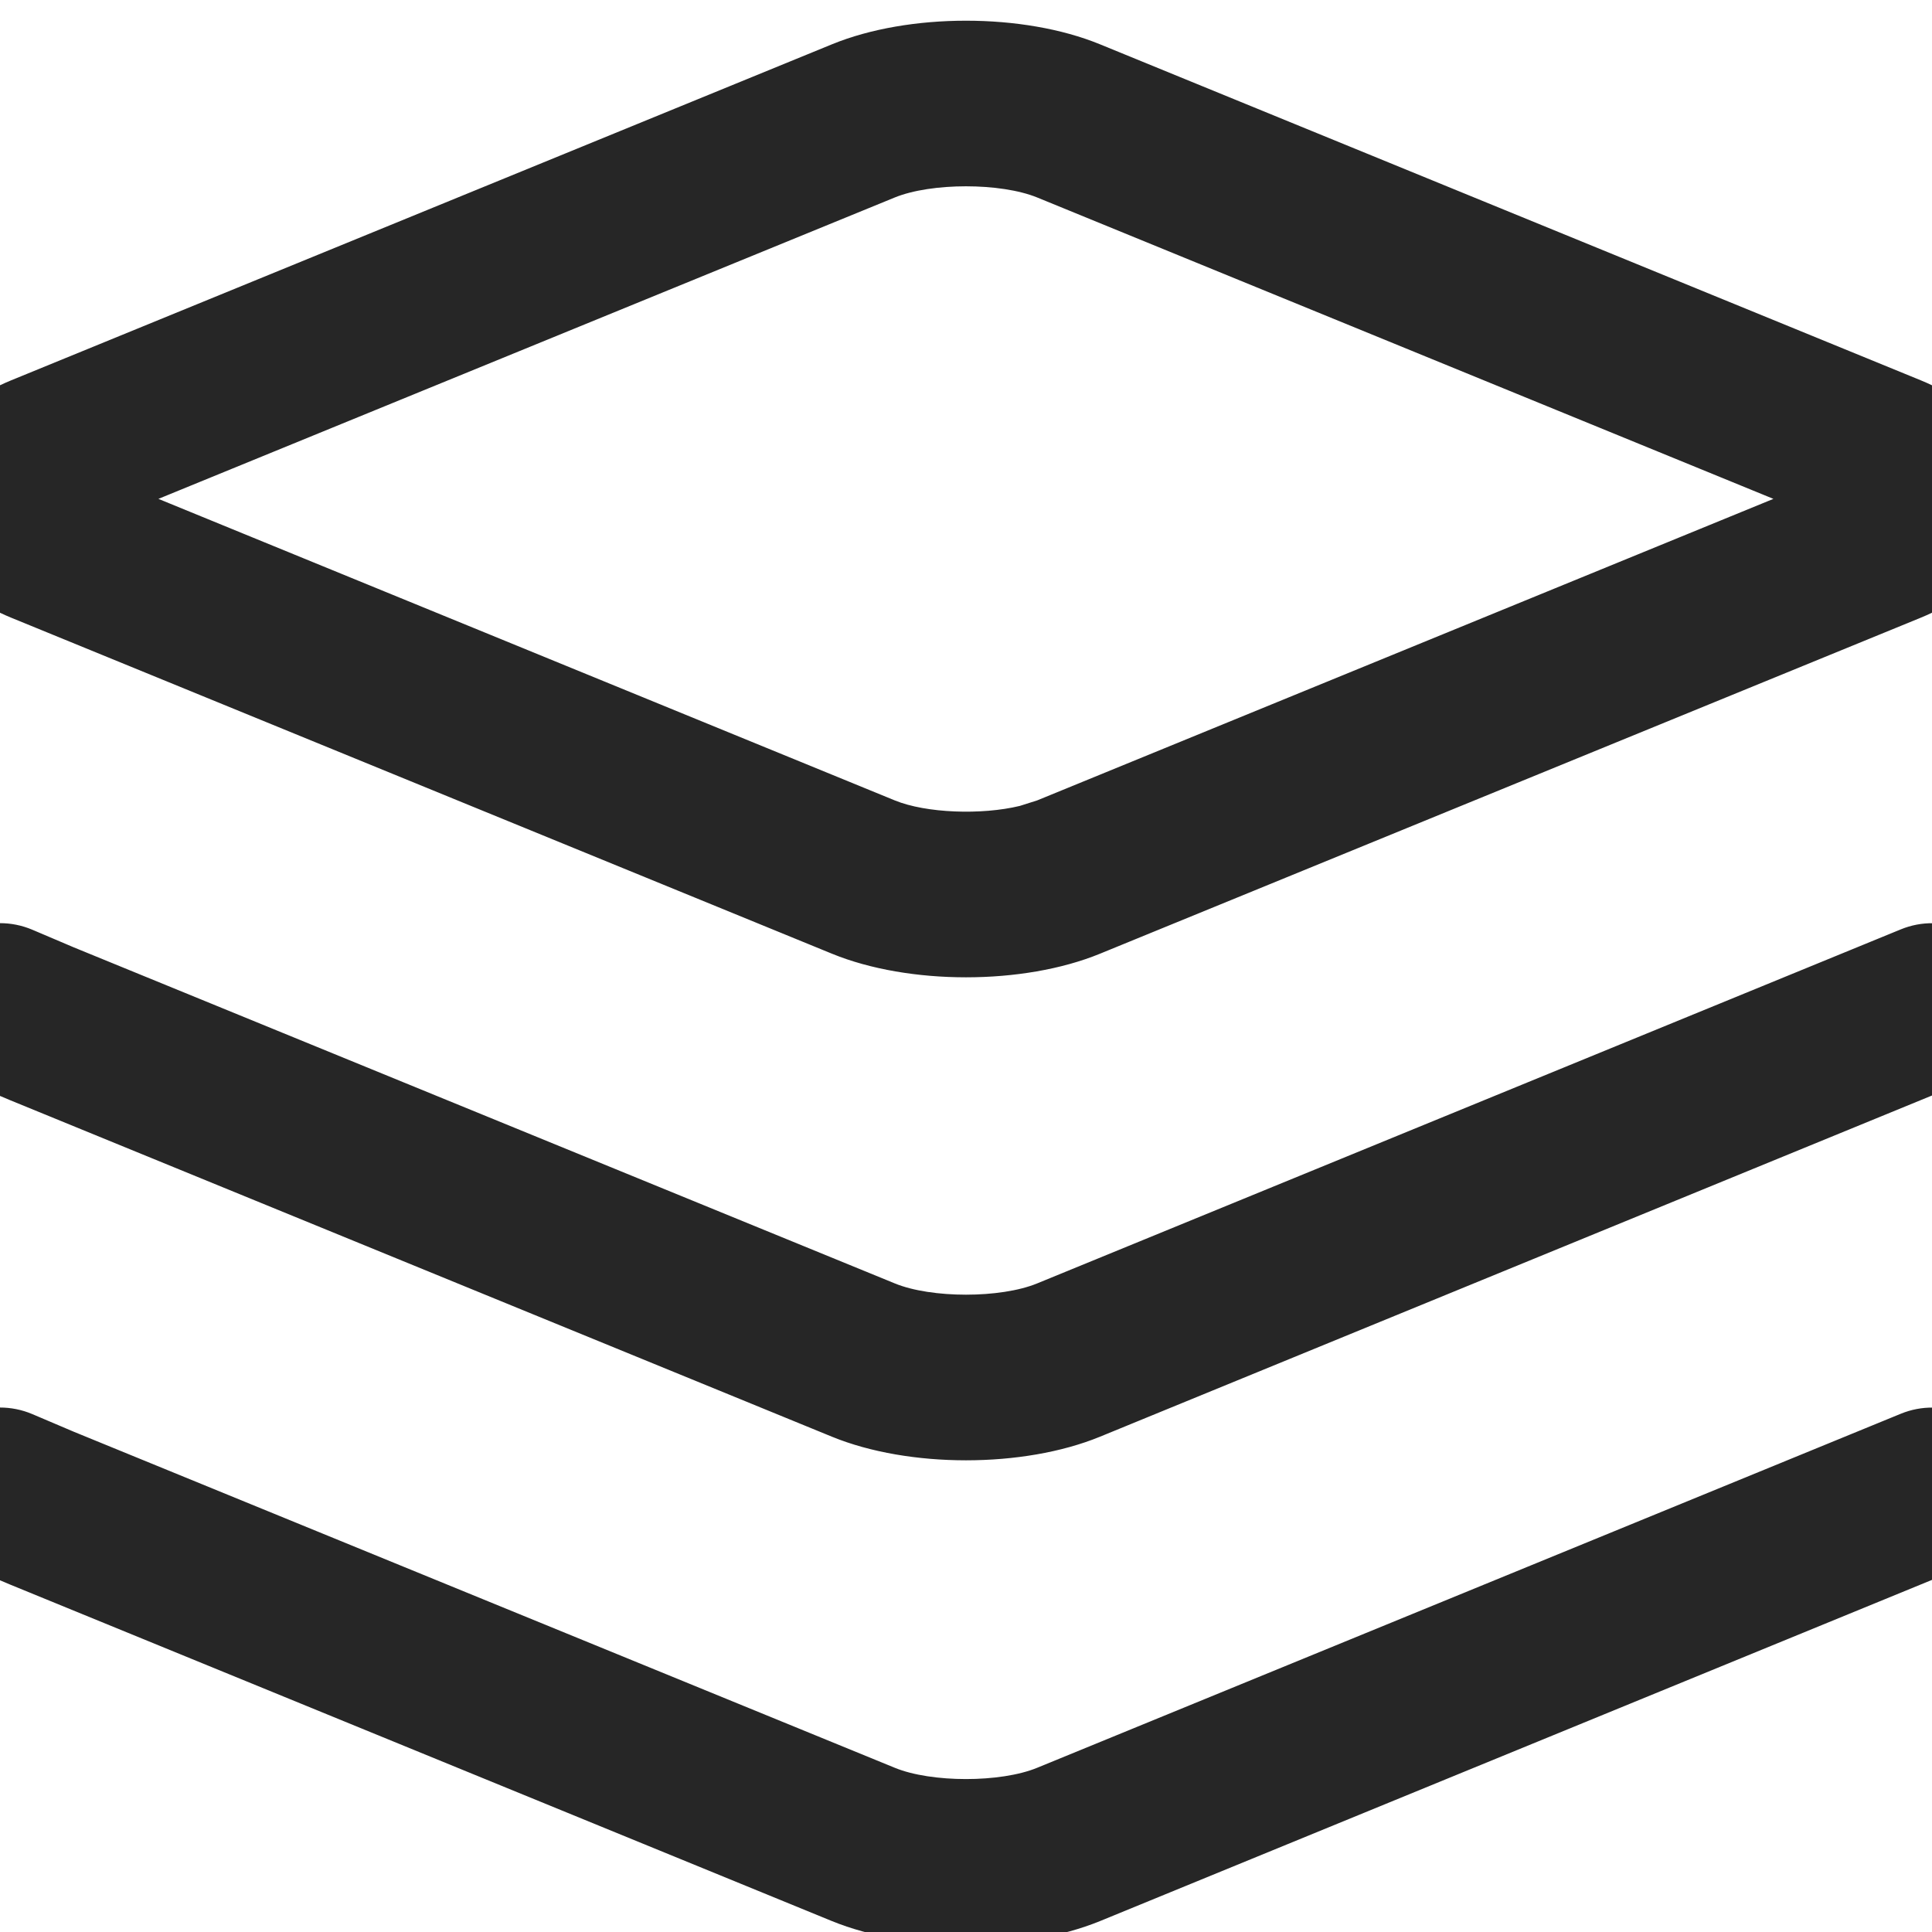
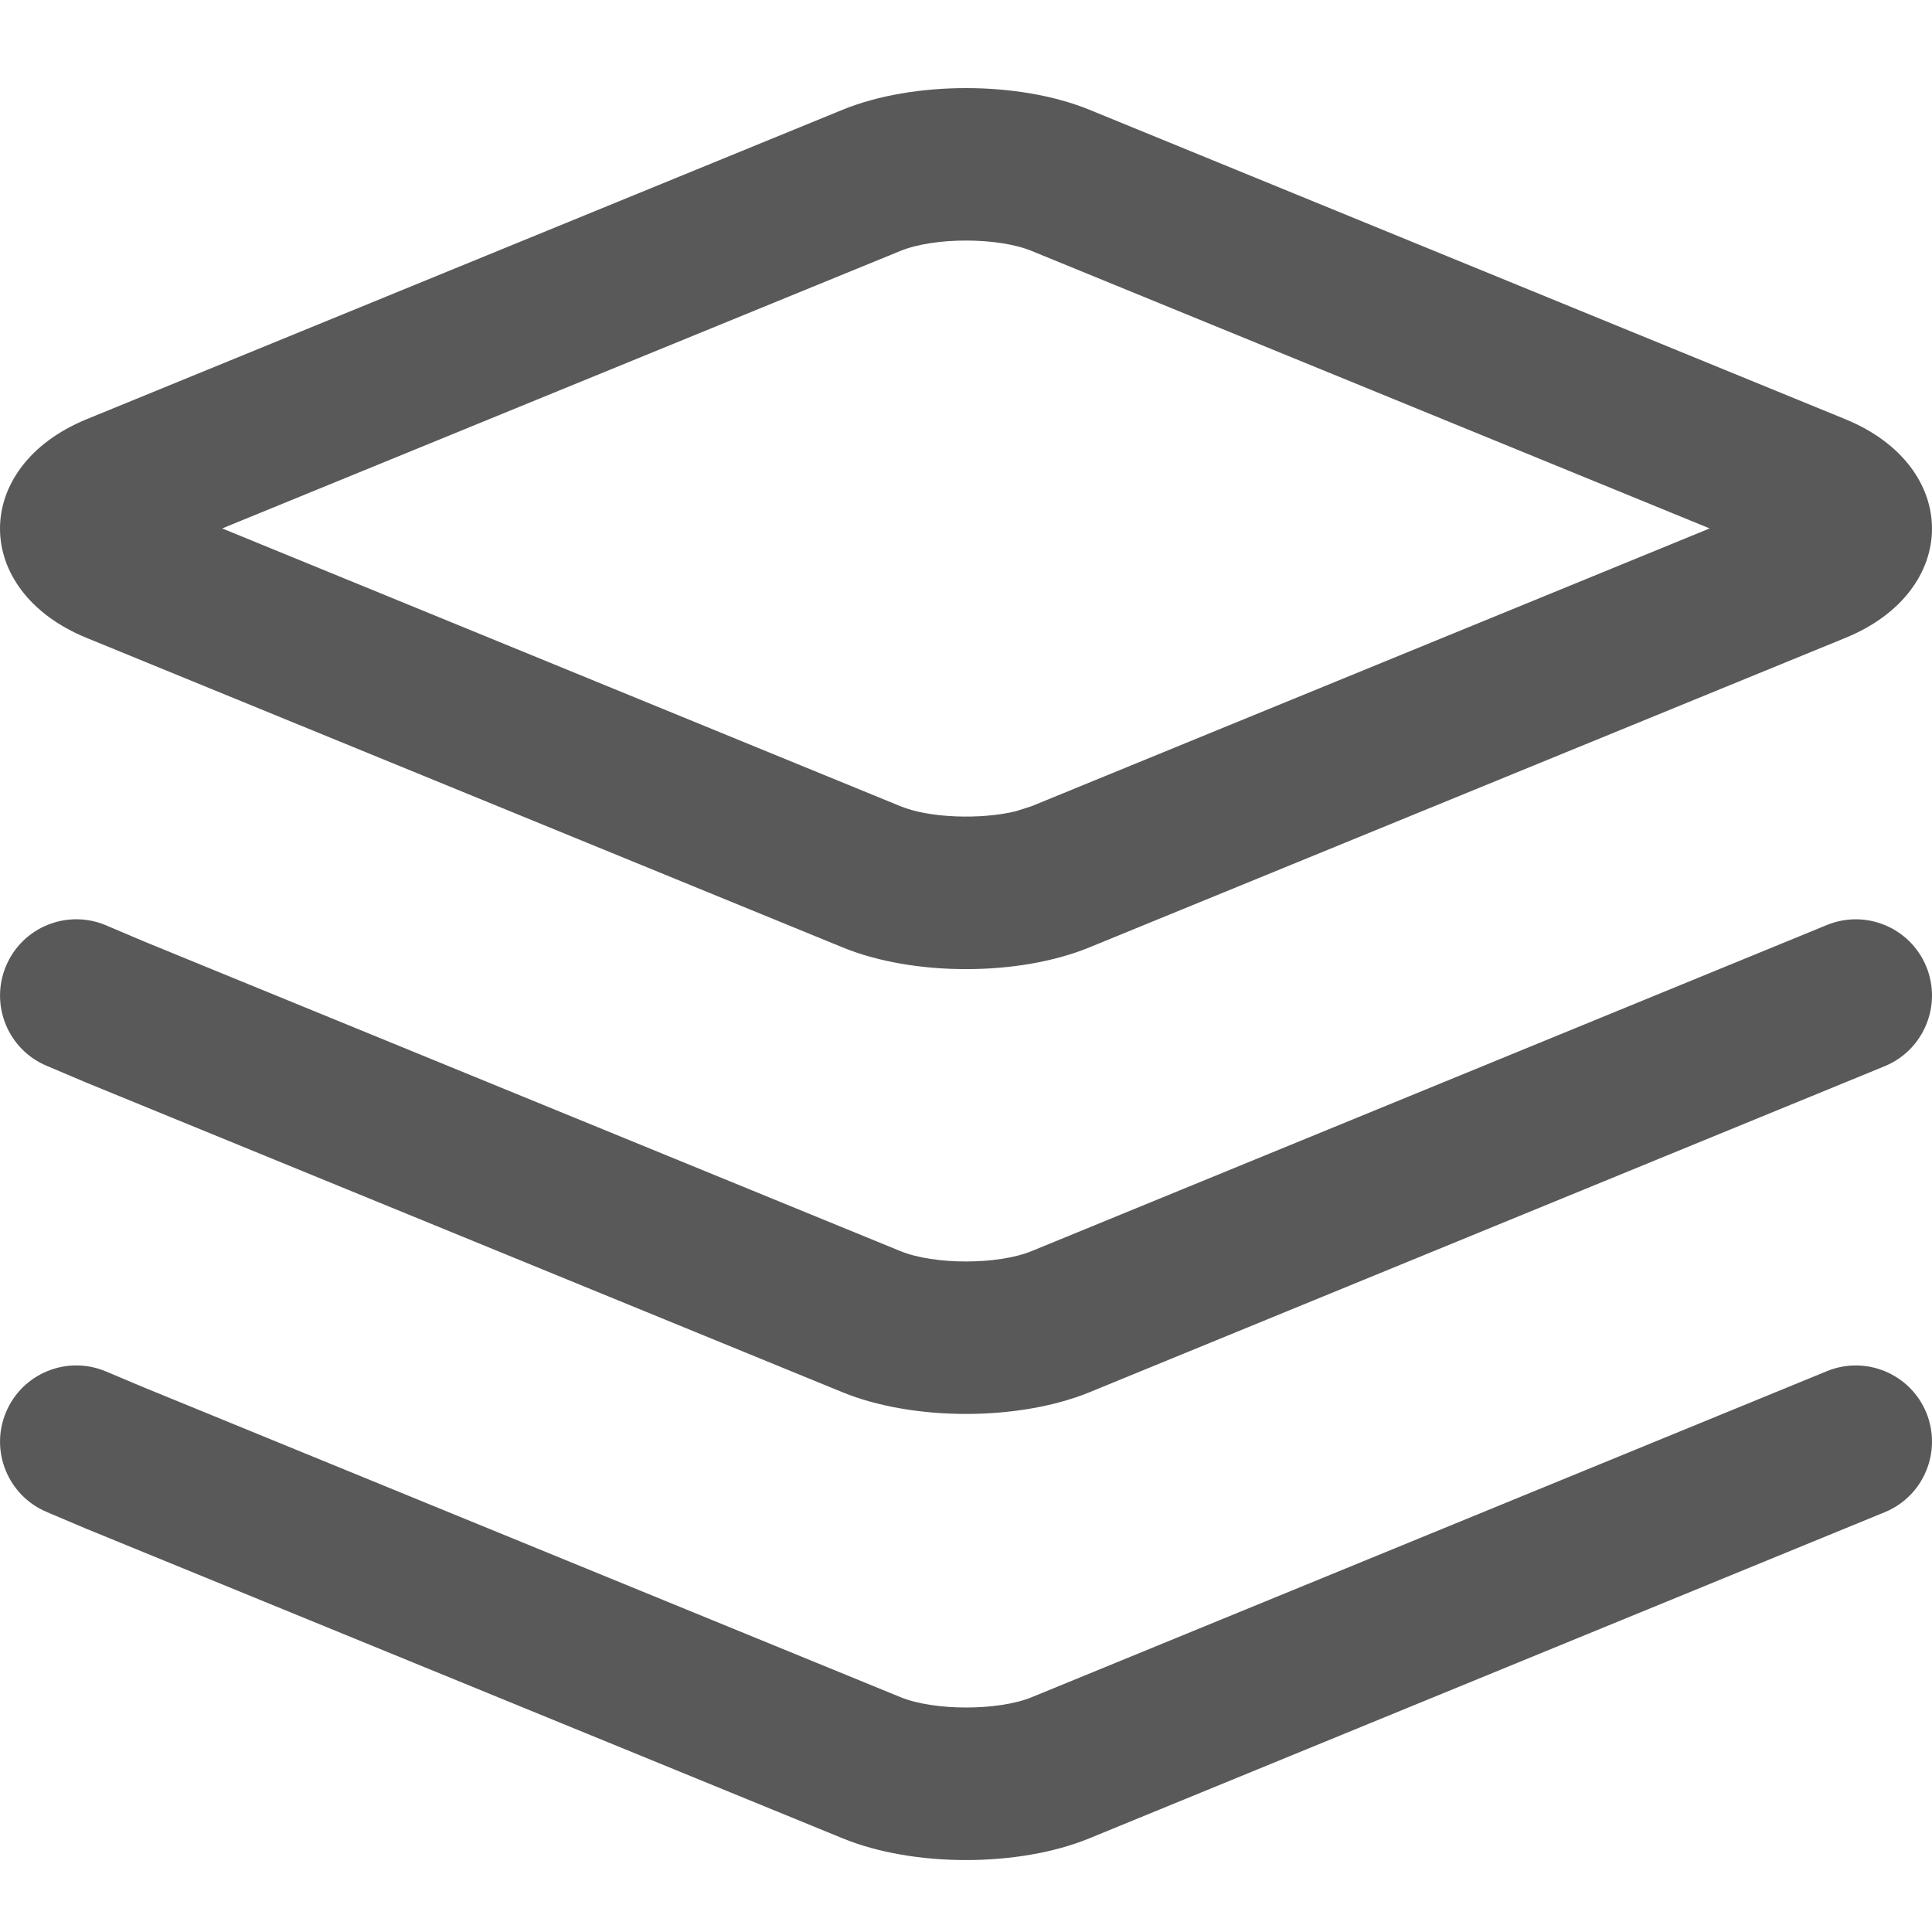
<svg xmlns="http://www.w3.org/2000/svg" width="14px" height="14px" viewBox="0 0 14 14" version="1.1">
  <g id="all-items-outlined" stroke="none" stroke-width="1" fill="none" fill-rule="evenodd">
    <rect id="矩形" fill-opacity="0" fill="#F0F0F0" x="-1" y="-1" width="16" height="16" />
-     <g id="全部项目" transform="translate(-0.600155, 0)">
-       <rect id="矩形" fill-opacity="0" fill="#F0F0F0" x="0.6" y="0" width="14" height="14" />
-       <g id="图形" transform="translate(0, 0.15)" fill="#262626" fill-rule="nonzero">
-         <path d="M0.834,10.097 L1.135,10.225 L7.084,12.66 C7.349,12.769 7.851,12.769 8.116,12.66 L14.373,10.095 C14.679,9.969 15.03,10.116 15.155,10.422 C15.281,10.729 15.134,11.079 14.828,11.205 L8.571,13.771 C8.015,13.998 7.186,13.998 6.629,13.771 L0.675,11.333 L0.367,11.203 C0.061,11.074 -0.082,10.722 0.047,10.416 C0.176,10.111 0.528,9.968 0.834,10.097 Z M0.834,6.587 L1.135,6.715 L7.084,9.15 C7.349,9.259 7.851,9.259 8.116,9.15 L14.373,6.585 C14.679,6.459 15.03,6.606 15.155,6.912 C15.281,7.219 15.134,7.57 14.828,7.695 L8.571,10.261 C8.015,10.489 7.186,10.489 6.629,10.261 L0.675,7.823 L0.367,7.693 C0.061,7.564 -0.082,7.212 0.047,6.907 C0.176,6.601 0.528,6.458 0.834,6.587 Z M8.571,0.171 L14.519,2.606 C15.427,2.978 15.427,3.954 14.519,4.326 L8.571,6.761 C8.015,6.989 7.186,6.989 6.629,6.761 L0.681,4.326 C-0.227,3.954 -0.227,2.978 0.681,2.606 L6.629,0.171 C7.186,-0.057 8.015,-0.057 8.571,0.171 Z M7.084,1.281 L1.748,3.465 L7.084,5.65 C7.311,5.743 7.713,5.757 7.99,5.69 L8.116,5.65 L13.451,3.465 L8.116,1.281 C7.851,1.173 7.349,1.173 7.084,1.281 Z" id="形状结合" />
+     <g id="全部项目" transform="translate(0, 0.5)">
+       <rect id="矩形" fill-opacity="0" fill="#F0F0F0" x="0.553" y="0" width="12.894" height="12.894" />
+       <g id="图形" transform="translate(0, 0.138155)" fill="#595959" fill-rule="nonzero">
+         <path d="M13.959,9.599 C14.074,9.882 13.939,10.205 13.657,10.32 L7.894,12.683 C7.382,12.893 6.618,12.893 6.106,12.683 L0.621,10.438 L0.338,10.318 C0.057,10.199 -0.075,9.875 0.044,9.594 C0.162,9.313 0.487,9.181 0.768,9.3 L1.046,9.417 L6.525,11.66 C6.769,11.76 7.231,11.76 7.475,11.661 L13.238,9.298 C13.52,9.182 13.843,9.317 13.959,9.599 Z M13.959,6.367 C14.074,6.649 13.939,6.972 13.657,7.088 L7.894,9.451 C7.382,9.66 6.618,9.66 6.106,9.451 L0.621,7.205 L0.338,7.085 C0.057,6.967 -0.075,6.642 0.044,6.361 C0.162,6.08 0.487,5.948 0.768,6.067 L1.046,6.185 L6.525,8.428 C6.769,8.528 7.231,8.528 7.475,8.428 L13.238,6.065 C13.52,5.949 13.843,6.084 13.959,6.367 Z M7.894,0.157 L13.373,2.4 C14.209,2.743 14.209,3.642 13.373,3.984 L7.894,6.227 C7.382,6.437 6.618,6.437 6.106,6.227 L0.627,3.984 C-0.209,3.642 -0.209,2.743 0.627,2.4 L6.106,0.157 C6.618,-0.052 7.382,-0.052 7.894,0.157 Z M6.525,1.18 L1.61,3.191 L6.525,5.204 C6.734,5.29 7.104,5.302 7.359,5.241 L7.475,5.204 L12.389,3.191 L7.475,1.18 C7.231,1.08 6.769,1.08 6.525,1.18 Z" id="形状结合" />
      </g>
    </g>
  </g>
</svg>
